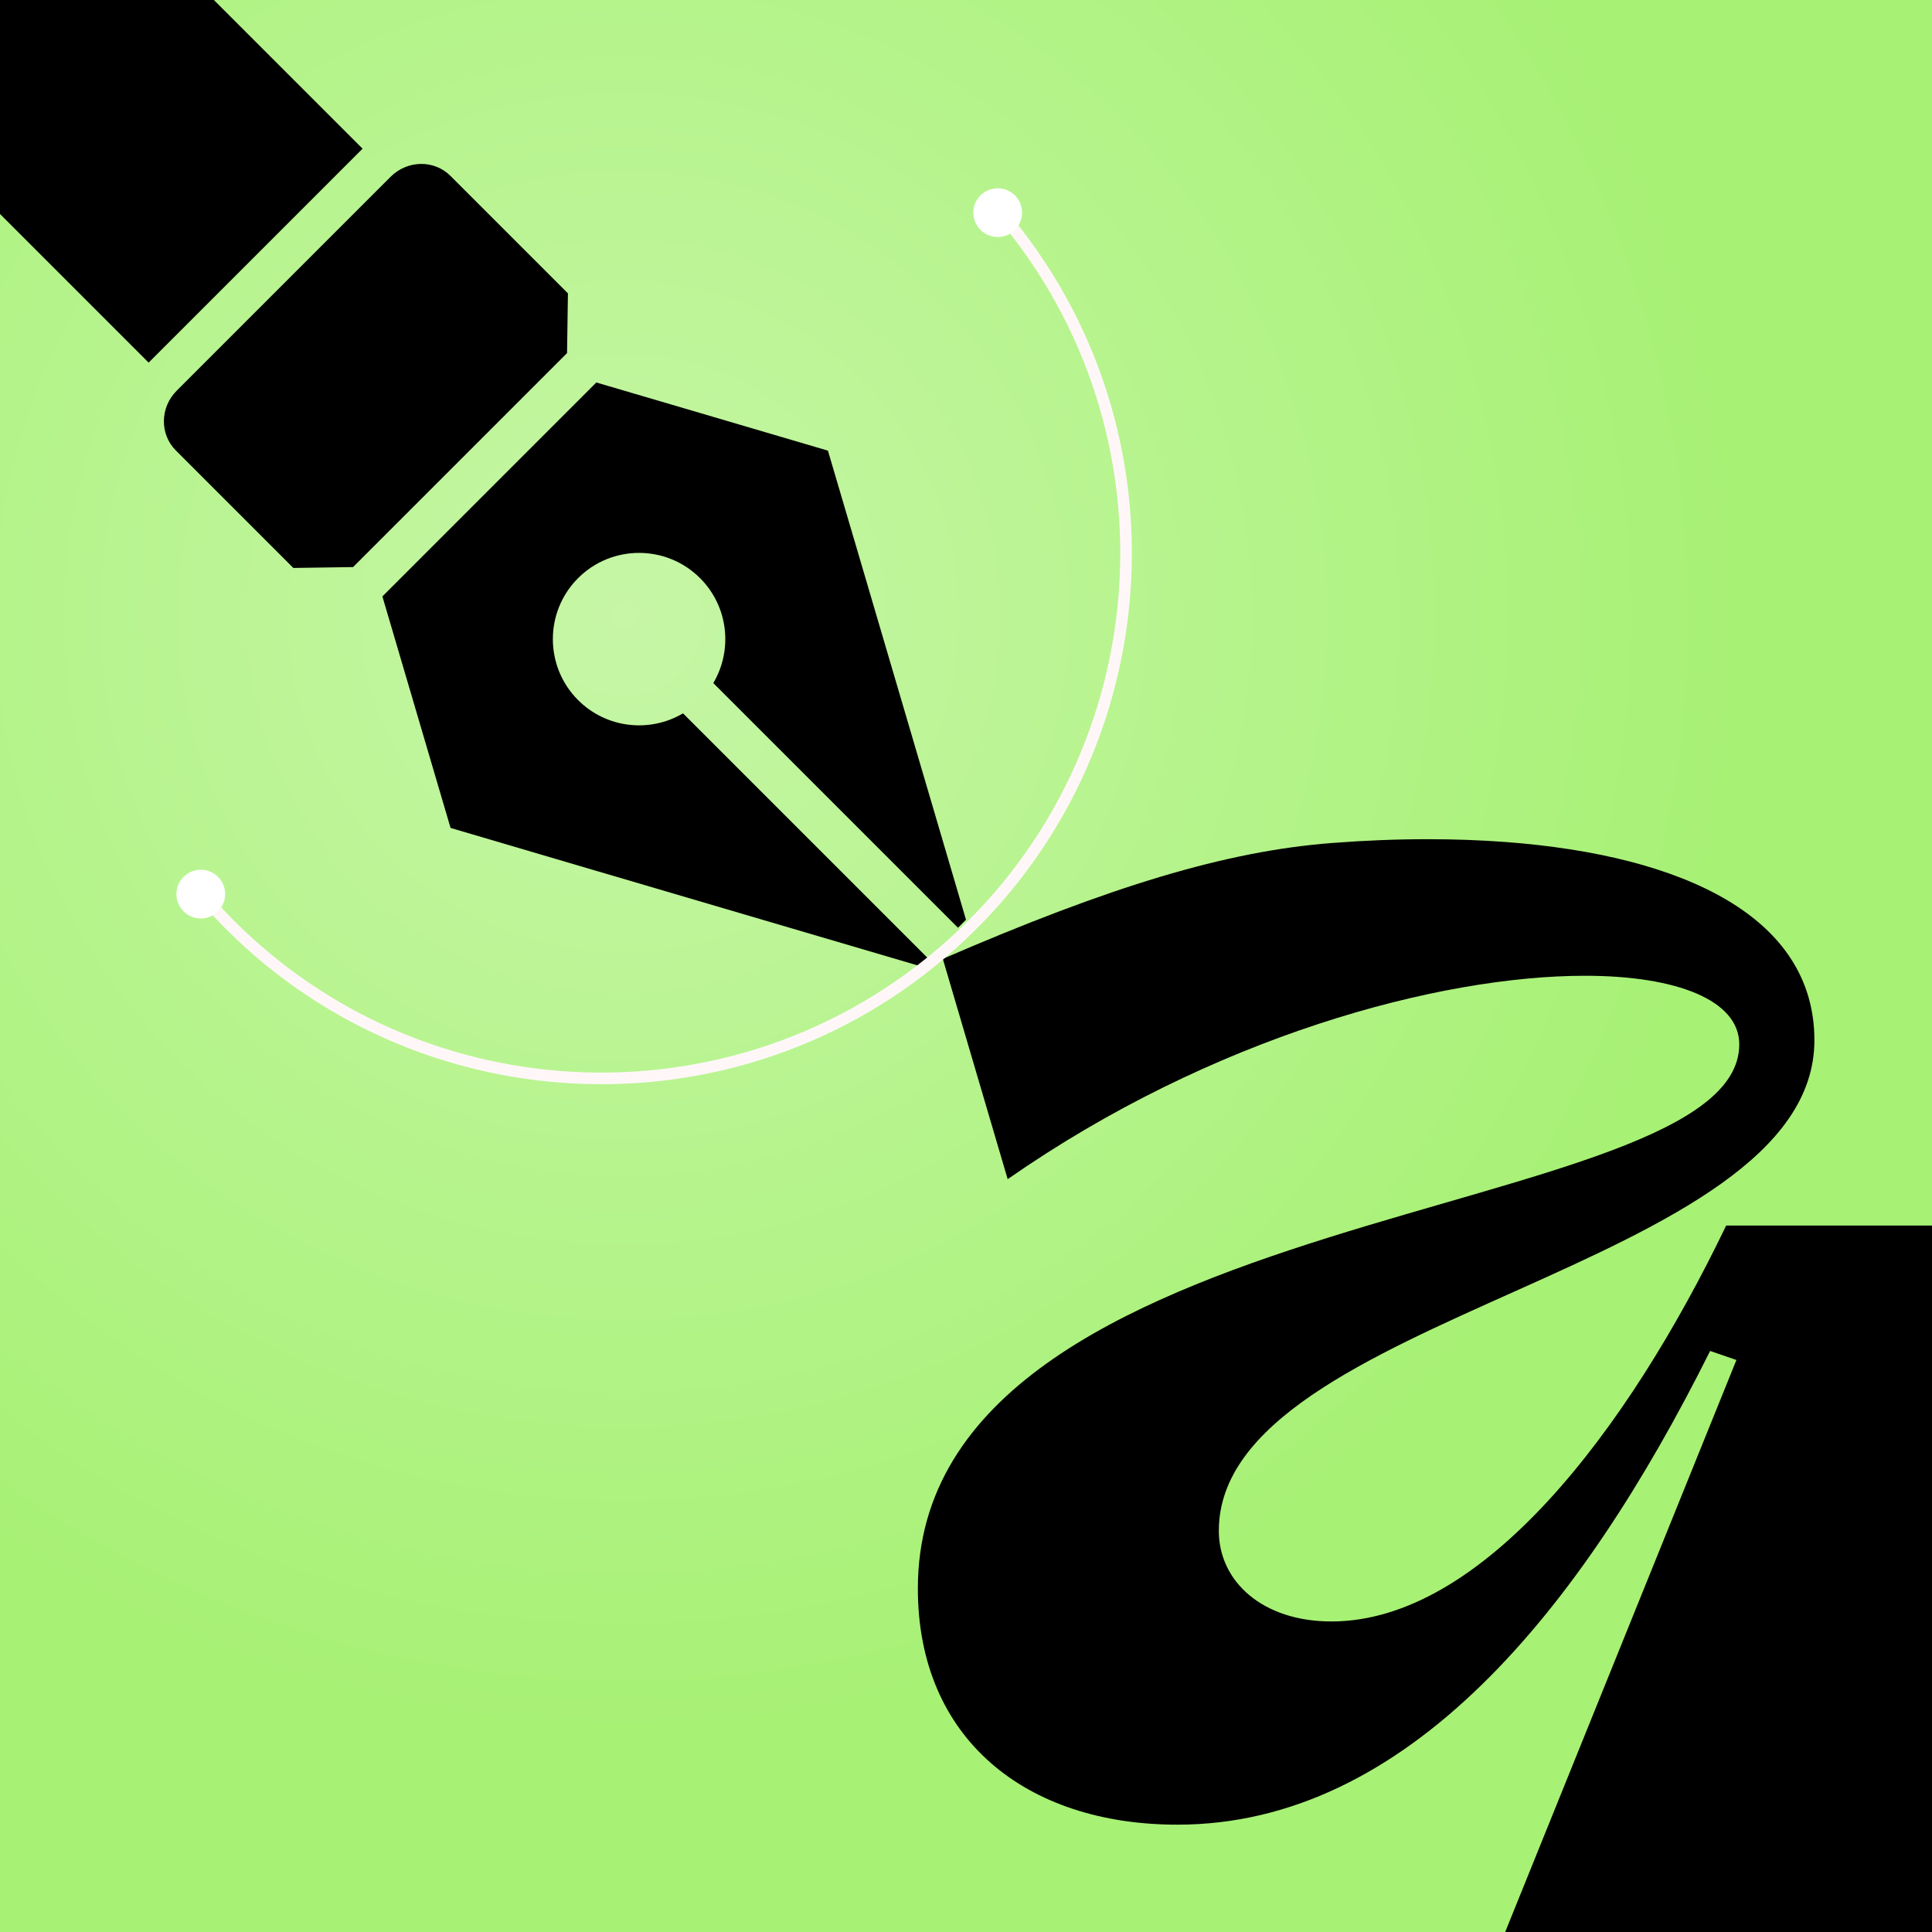
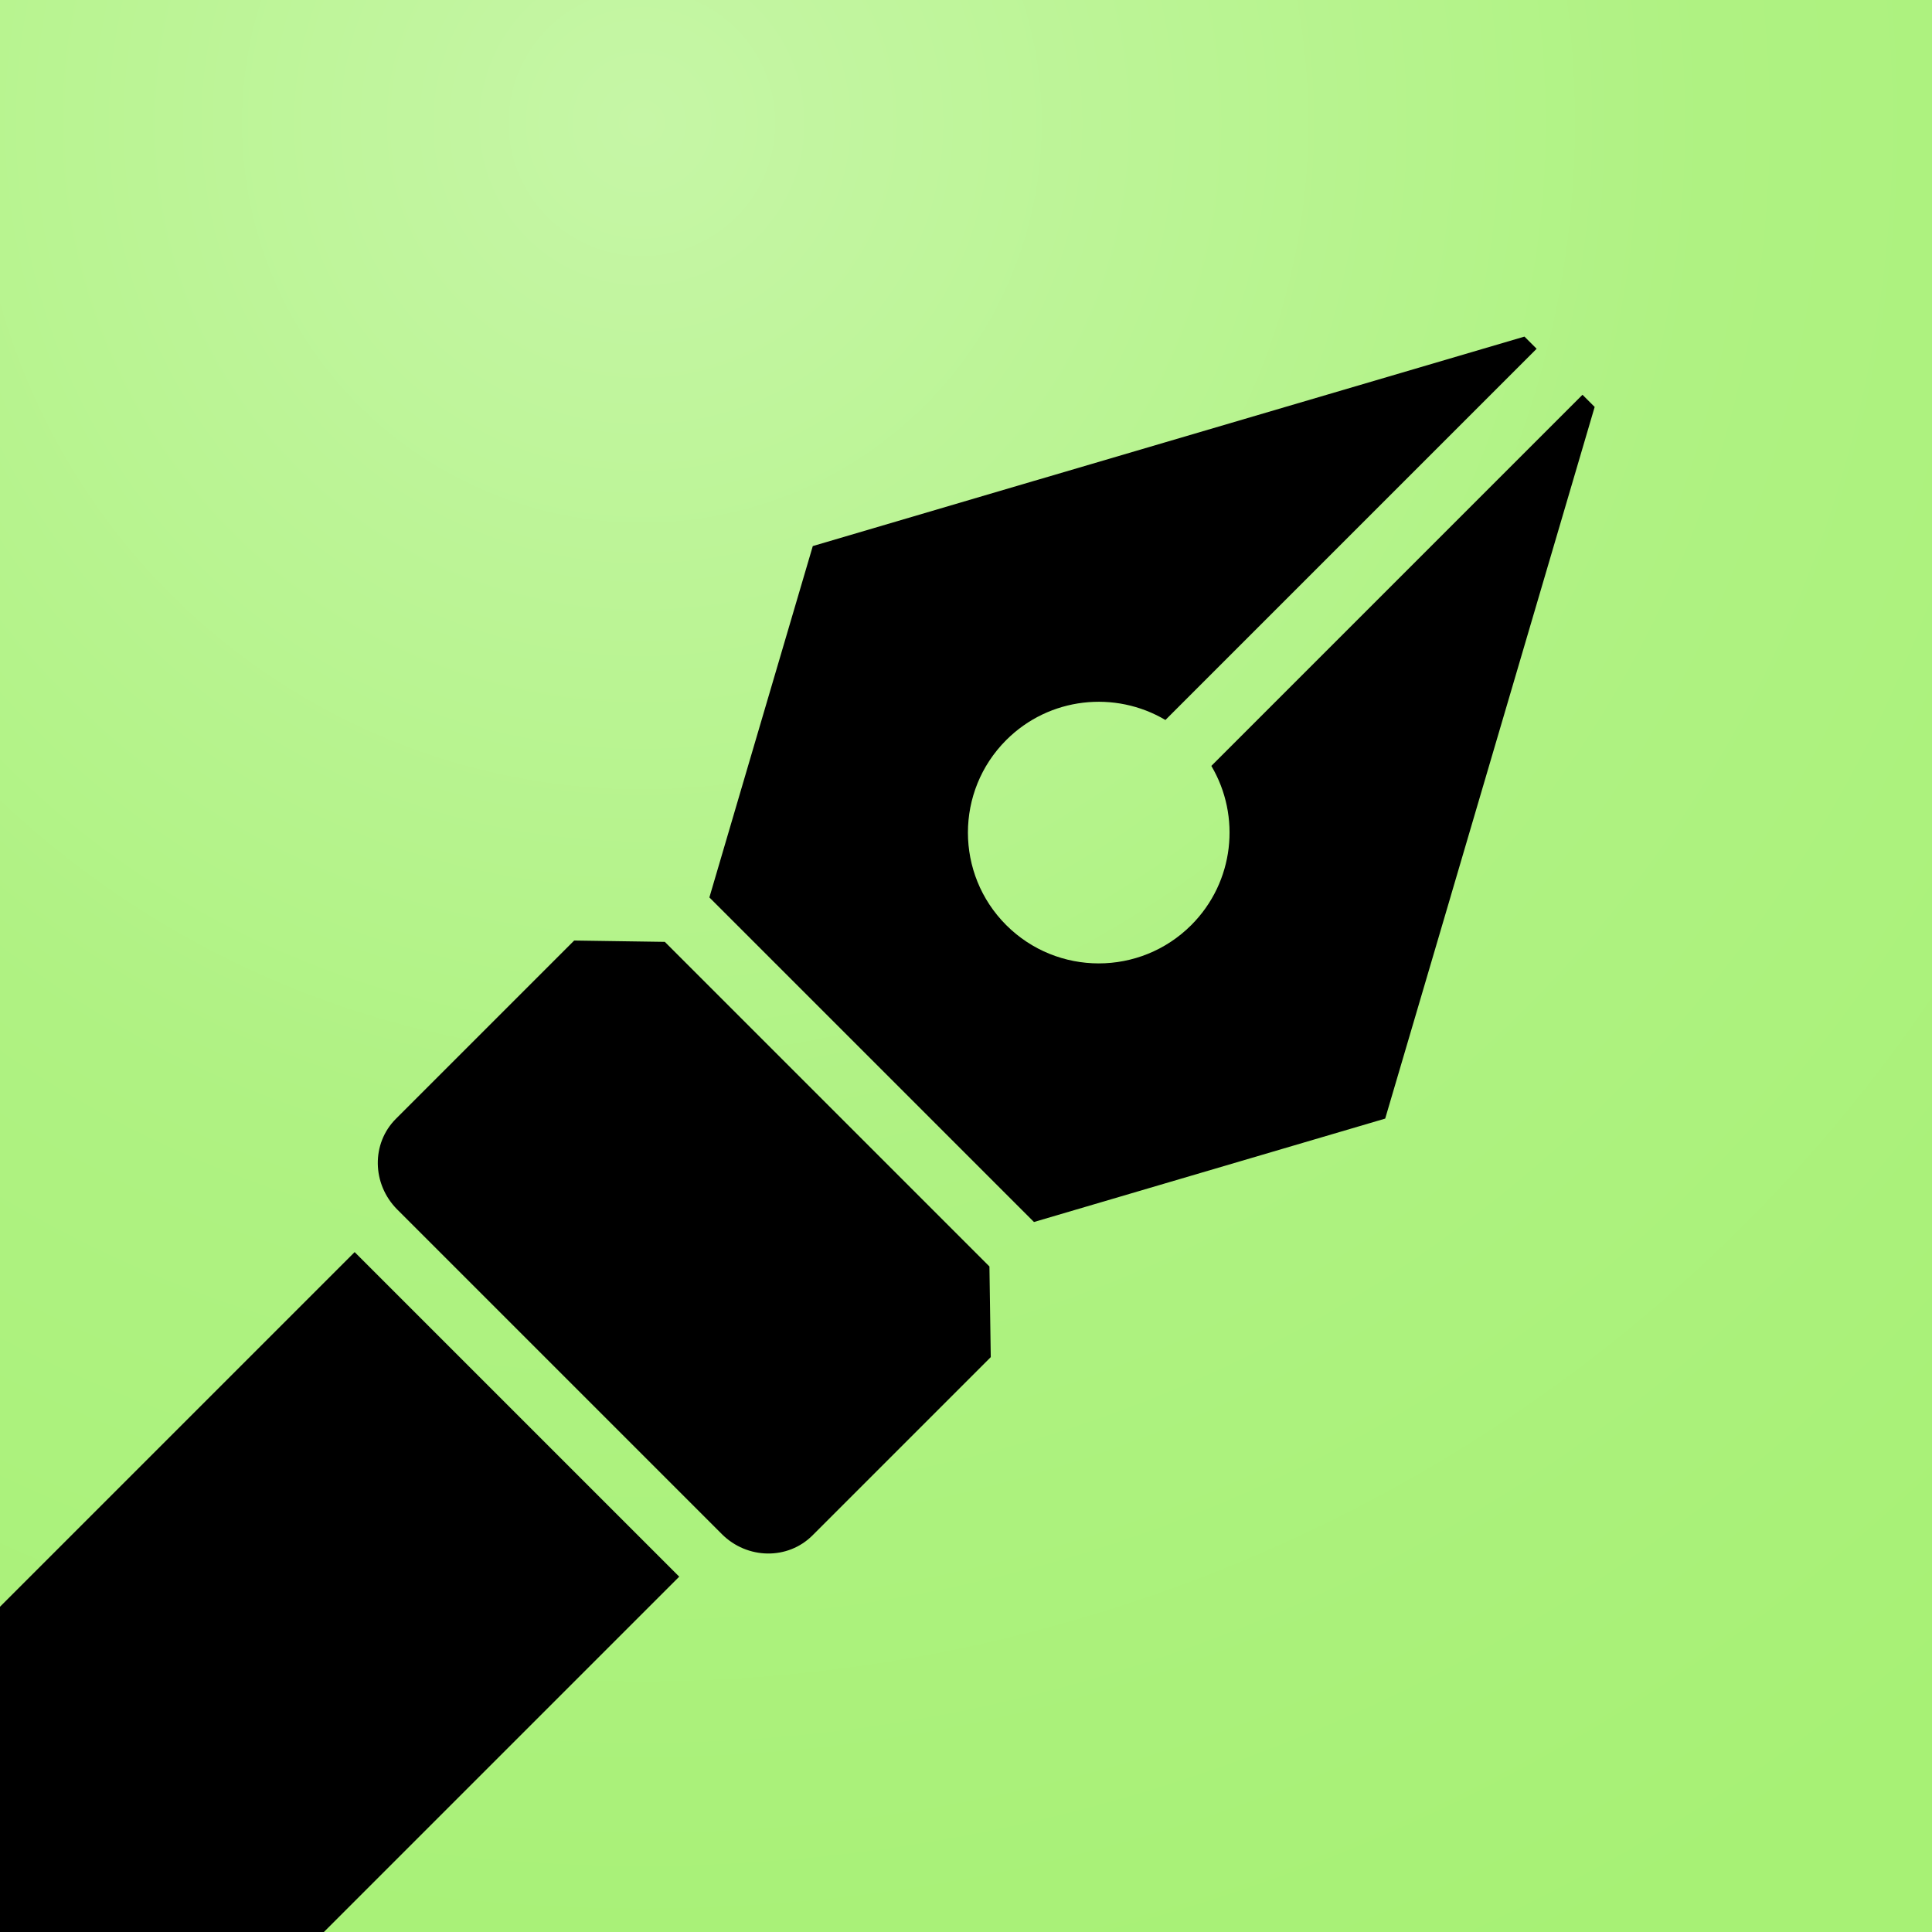
- <svg xmlns="http://www.w3.org/2000/svg" width="100%" height="100%" viewBox="0 0 1280 1280" version="1.1" xml:space="preserve" style="fill-rule:evenodd;clip-rule:evenodd;stroke-linecap:round;stroke-linejoin:round;stroke-miterlimit:1.5;">
-   <rect id="Artboard2" x="0" y="0" width="1280" height="1280" style="fill:none;" />
-   <g>
-     <rect id="Artboard1" x="0" y="0" width="1280" height="1280" style="fill:none;" />
-     <rect x="-0" y="0" width="1280" height="1280" style="fill:url(#_Radial1);" />
-     <path d="M-65.062,-206.775l305.273,305.273l-141.741,141.741l-261.361,-261.361c-35.018,-35.018 -34.154,-92.651 1.91,-128.716l56.331,-56.331c11.116,-11.116 28.824,-11.37 39.588,-0.607Zm517.586,679.381l162.077,162.077l-5.317,5.317l-157.355,-46.302l-55.27,-16.265l-1.669,-0.481l-96.482,-28.426l-28.399,-96.455l-16.761,-56.924l141.74,-141.74l56.898,16.731l96.538,28.426l28.428,96.484l0.48,1.668l16.265,55.27l46.302,157.355l-5.317,5.317l-162.105,-162.105c12.991,-21.92 10.067,-50.683 -8.77,-69.519c-22.299,-22.299 -58.507,-22.299 -80.803,-0.003c-22.299,22.299 -22.299,58.507 0,80.806c18.837,18.837 47.6,21.761 69.519,8.77Zm-154.115,-356.102l77.857,77.857c-0.24,15.457 -0.368,24.127 -0.58,39.584l-141.755,141.755c-15.457,0.24 -24.129,0.366 -39.584,0.58l-77.857,-77.857c-10.764,-10.764 -10.508,-28.499 0.578,-39.585l141.741,-141.741c11.116,-11.088 28.836,-11.356 39.6,-0.593Z" />
-     <path d="M882.062,1074.257c-45.57,0 -74.559,-26.471 -74.559,-60.045c0,-143.678 394.584,-172.441 394.584,-325.023c0,-81.629 -86.601,-122.527 -204.857,-131.356c-16.592,-1.239 -33.807,-1.846 -51.493,-1.846c-20.668,0 -41.974,0.866 -63.675,2.554c-70.107,5.455 -146.139,28.568 -257.424,76.715l42.977,145.979c135.311,-94.369 285.649,-134.765 382.488,-134.765c60.892,0 102.208,16.267 102.208,45.416c0,120.09 -544.205,101.061 -544.205,360.554c0,99.464 71.425,156.45 171.914,156.45c151.997,0 266.967,-141.44 352.979,-313.852l17.426,5.992l-153.195,378.967l282.77,0l0,-468.018l-136.38,0c-65.601,136.5 -161.735,262.28 -261.558,262.28" style="fill-rule:nonzero;" />
-     <path d="M662.872,140.915c124.611,146.042 107.211,365.779 -38.832,490.389c-146.042,124.611 -365.779,107.211 -490.389,-38.832" style="fill:none;stroke:#fff7f7;stroke-width:7.69px;" />
-     <circle cx="133.038" cy="592.367" r="16.149" style="fill:#fff;" />
-     <circle cx="661.006" cy="140.892" r="16.149" style="fill:#fff;" />
+ <svg xmlns="http://www.w3.org/2000/svg" width="100%" height="100%" viewBox="0 0 1280 1280" version="1.1" xml:space="preserve" style="fill-rule:evenodd;clip-rule:evenodd;stroke-linejoin:round;stroke-miterlimit:2;">
+   <rect id="Artboard4" x="0" y="0" width="1280" height="1280" style="fill:none;" />
+   <clipPath id="_clip1">
+     <rect id="Artboard41" x="0" y="0" width="1280" height="1280" />
+   </clipPath>
+   <g clip-path="url(#_clip1)">
+     <rect x="0" y="0" width="1280" height="1280" style="fill:url(#_Radial2);" />
+     <path d="M-392.499,1457.011l627.467,-627.467l215.042,215.042l-560.846,560.846c-53.127,53.127 -140.565,51.817 -195.281,-2.898l-85.462,-85.462c-16.865,-16.865 -17.251,-43.731 -0.92,-60.061Zm1195.045,-949.577l245.895,-245.895l8.067,8.067l-70.248,238.731l-24.677,83.852l-0.73,2.532l-43.126,146.378l-146.337,43.086l-86.363,25.428l-215.041,-215.041l25.384,-86.322l43.126,-146.463l146.381,-43.13l2.53,-0.728l83.852,-24.677l238.731,-70.248l8.067,8.067l-245.938,245.938c-33.255,-19.709 -76.893,-15.272 -105.471,13.306c-33.831,33.831 -33.831,88.763 -0.004,122.59c33.831,33.831 88.763,33.831 122.594,0c28.578,-28.578 33.015,-72.216 13.306,-105.471Zm-540.26,233.816l118.121,-118.121c23.45,0.364 36.605,0.558 60.055,0.88l215.064,215.064c0.364,23.45 0.556,36.607 0.88,60.055l-118.121,118.121c-16.33,16.33 -43.237,15.943 -60.057,-0.878l-215.042,-215.042c-16.822,-16.865 -17.229,-43.748 -0.899,-60.078Z" />
  </g>
  <defs>
-     <radialGradient id="_Radial1" cx="0" cy="0" r="1" gradientUnits="userSpaceOnUse" gradientTransform="matrix(518.6409,518.6409,-518.6409,518.6409,415.4468,410.7754)">
+     <radialGradient id="_Radial2" cx="0" cy="0" r="1" gradientUnits="userSpaceOnUse" gradientTransform="matrix(716.9672,1147.825,-1147.825,716.9672,423.8552,84.40743)">
      <stop offset="0" style="stop-color:#c6f6a6;stop-opacity:1" />
+       <stop offset="0.52" style="stop-color:#aff282;stop-opacity:1" />
      <stop offset="1" style="stop-color:#a7f175;stop-opacity:1" />
    </radialGradient>
  </defs>
</svg>
